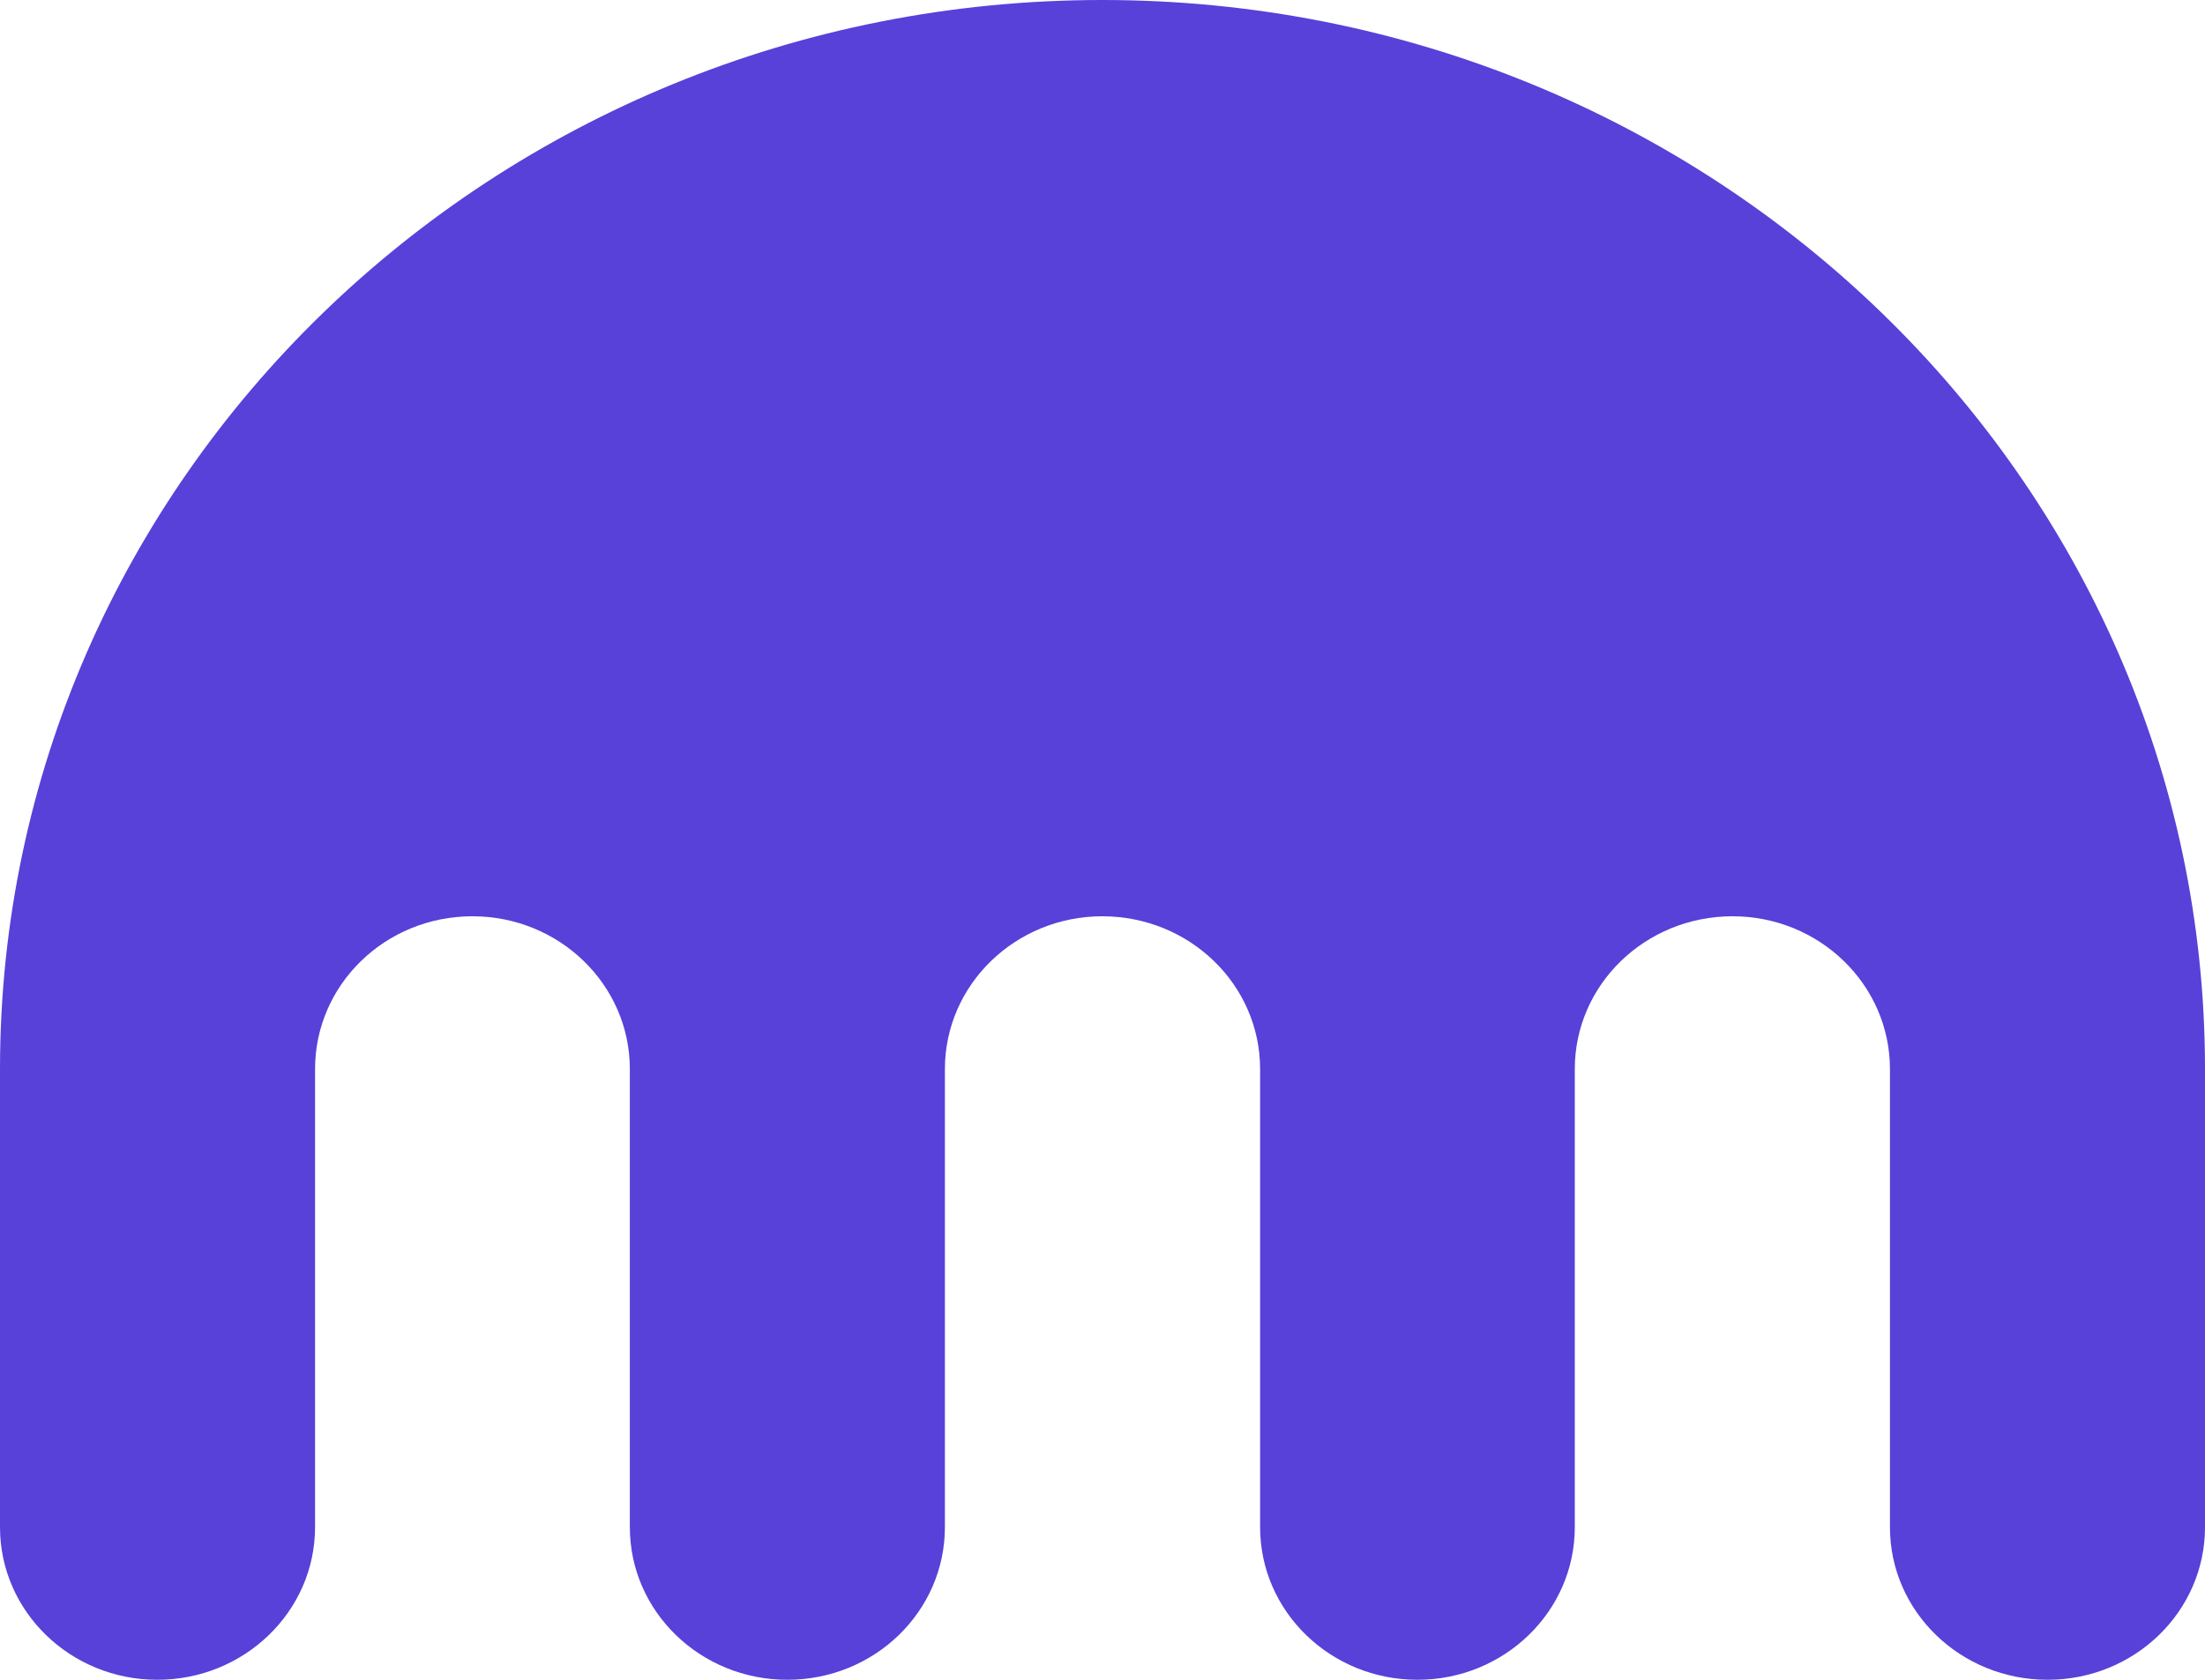
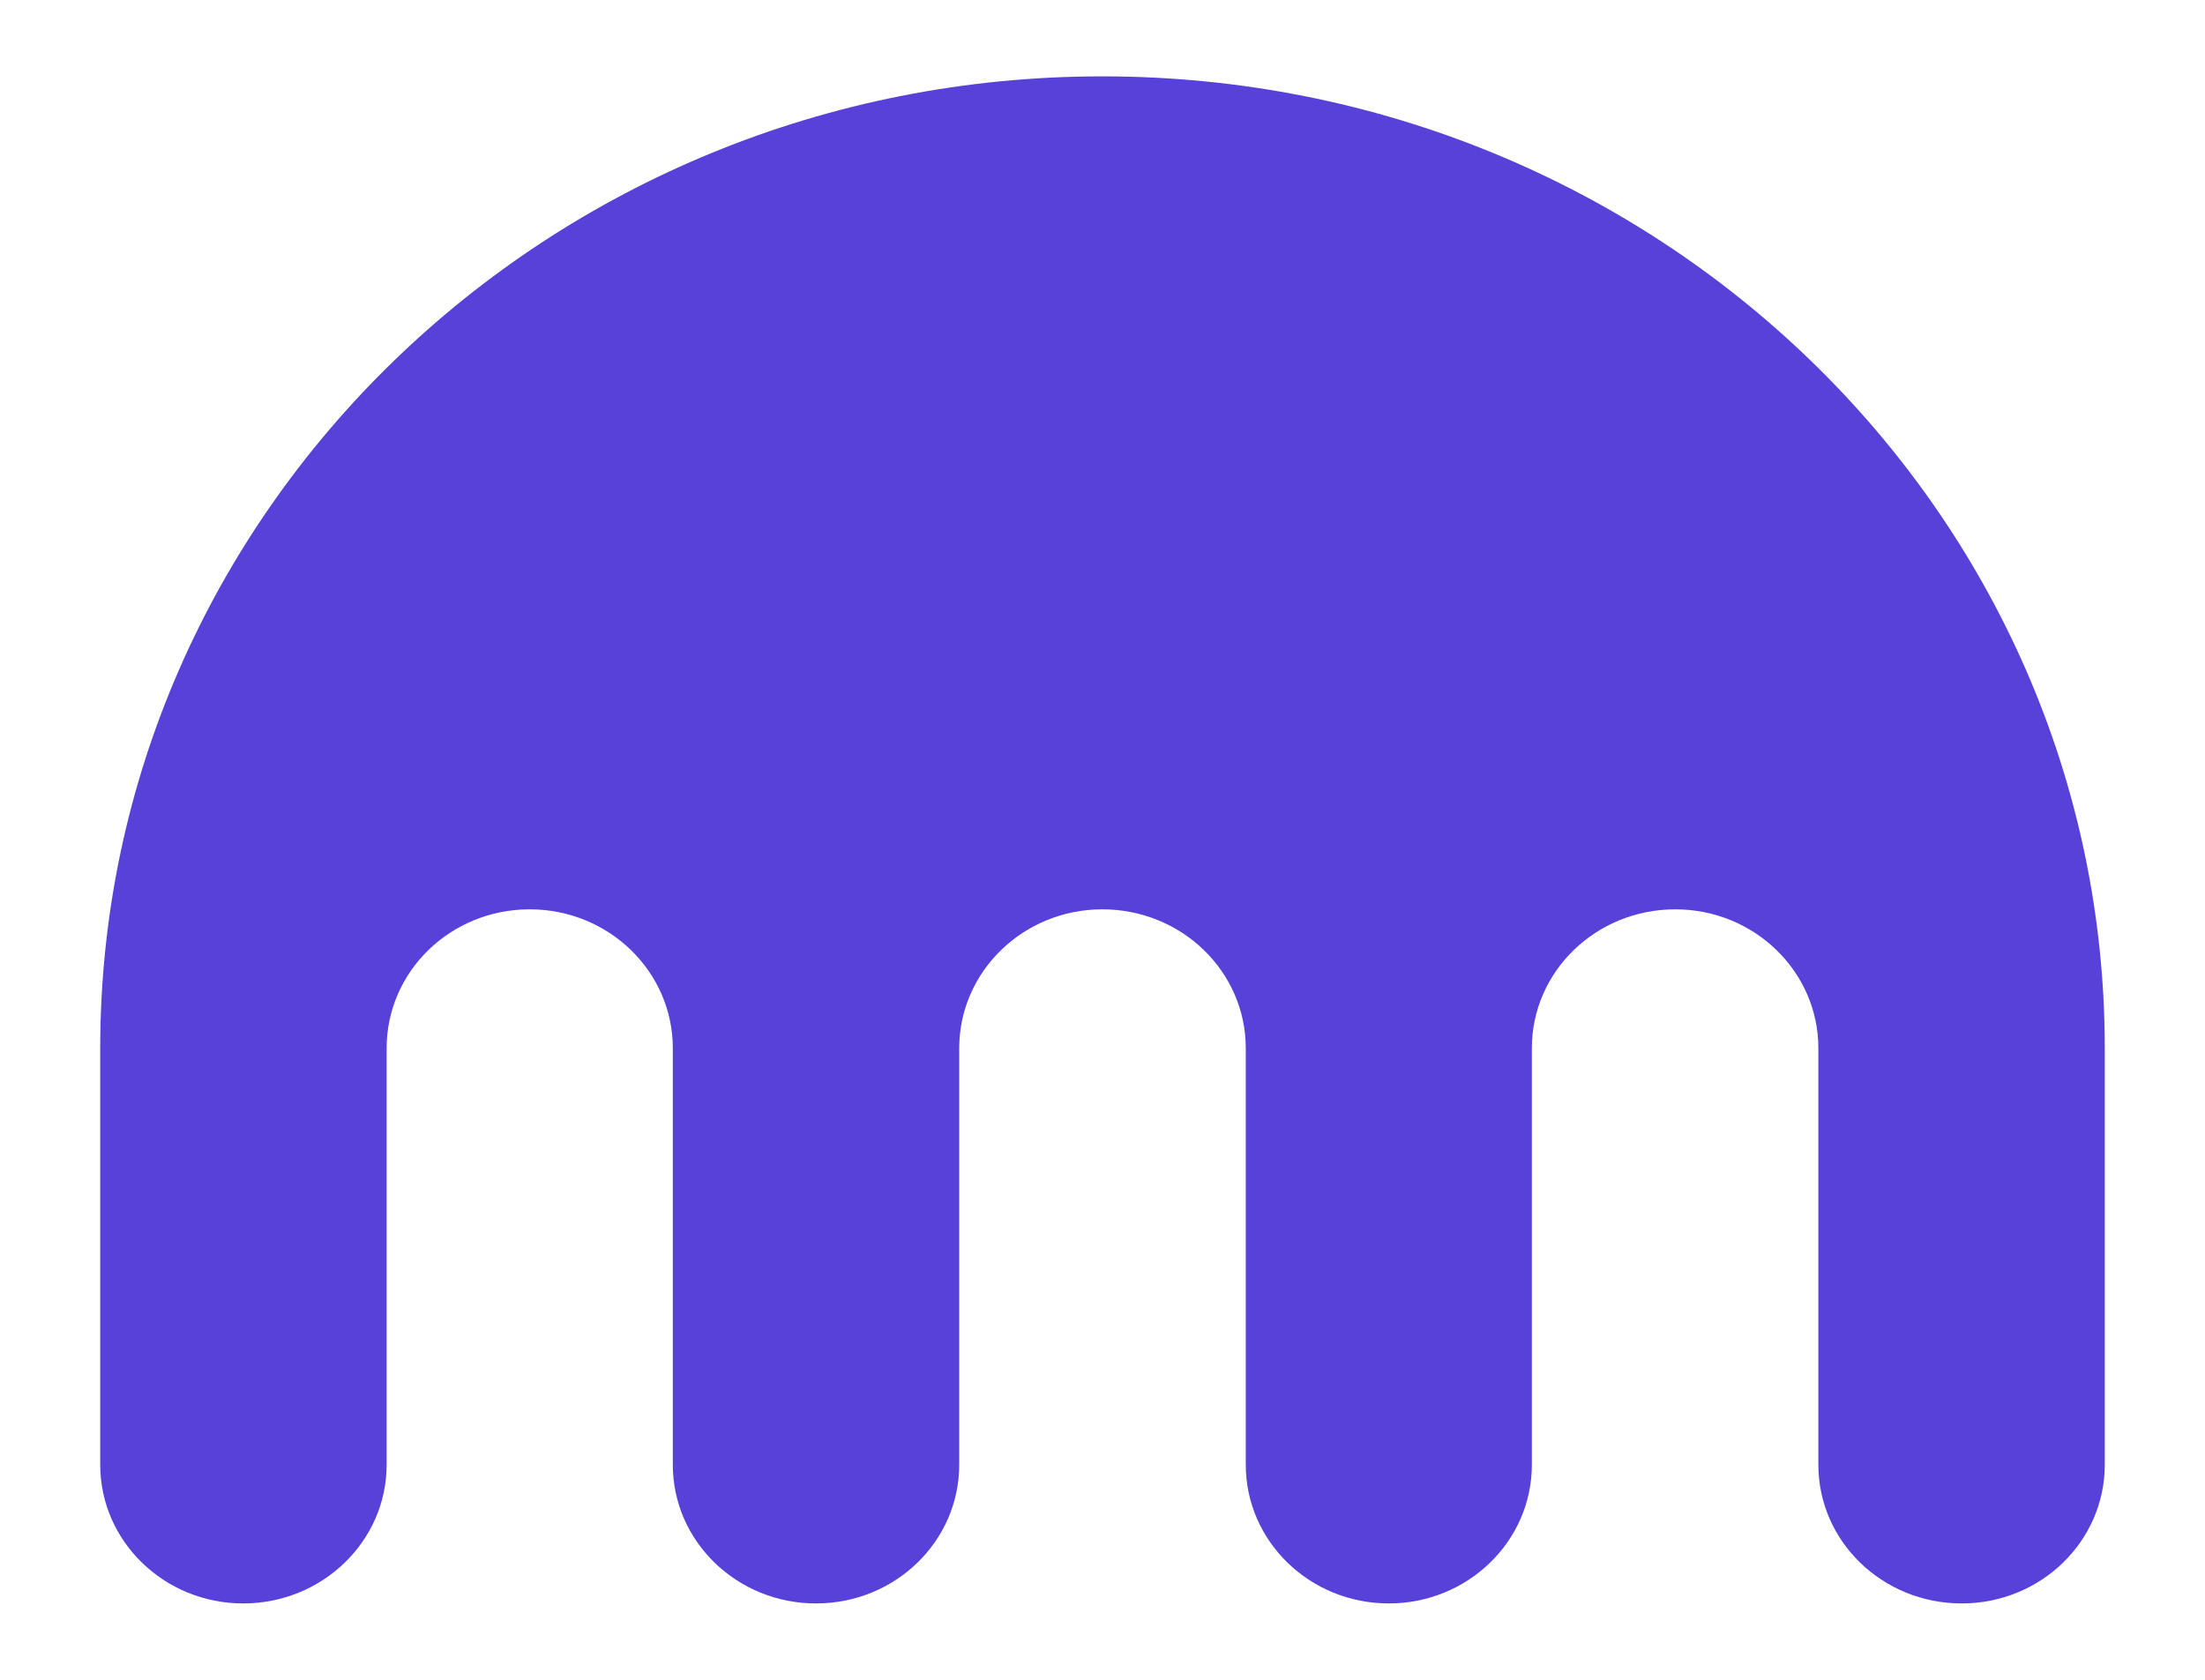
- <svg xmlns="http://www.w3.org/2000/svg" width="42px" height="32px" viewBox="0 0 42 32" version="1.1" fill="#5741d9">
+ <svg xmlns="http://www.w3.org/2000/svg" width="42px" height="32px" viewBox="-2.1 -1.6 46.2 35.2" version="1.1" fill="#5741d9">
  <path d="M20.996,0 C9.397,0 0,9.119 0,20.366 L0,29.093 C0,30.7 1.343,32 2.996,32 C4.651,32 6.001,30.7 6.001,29.093 L6.001,20.366 C6.001,18.758 7.338,17.455 8.999,17.455 C10.654,17.455 11.997,18.758 11.997,20.366 L11.997,29.093 C11.997,30.7 13.341,32 14.996,32 C16.655,32 17.998,30.7 17.998,29.093 L17.998,20.366 C17.998,18.758 19.342,17.455 20.996,17.455 C22.658,17.455 24.002,18.758 24.002,20.366 L24.002,29.093 C24.002,30.7 25.345,32 26.998,32 C28.652,32 29.996,30.7 29.996,29.093 L29.996,20.366 C29.996,18.758 31.339,17.455 33.001,17.455 C34.656,17.455 35.999,18.758 35.999,20.366 L35.999,29.093 C35.999,30.7 37.343,32 39.002,32 C40.657,32 42,30.7 42,29.093 L42,20.366 C42,9.119 32.596,0 20.996,0">
 </path>
</svg>
